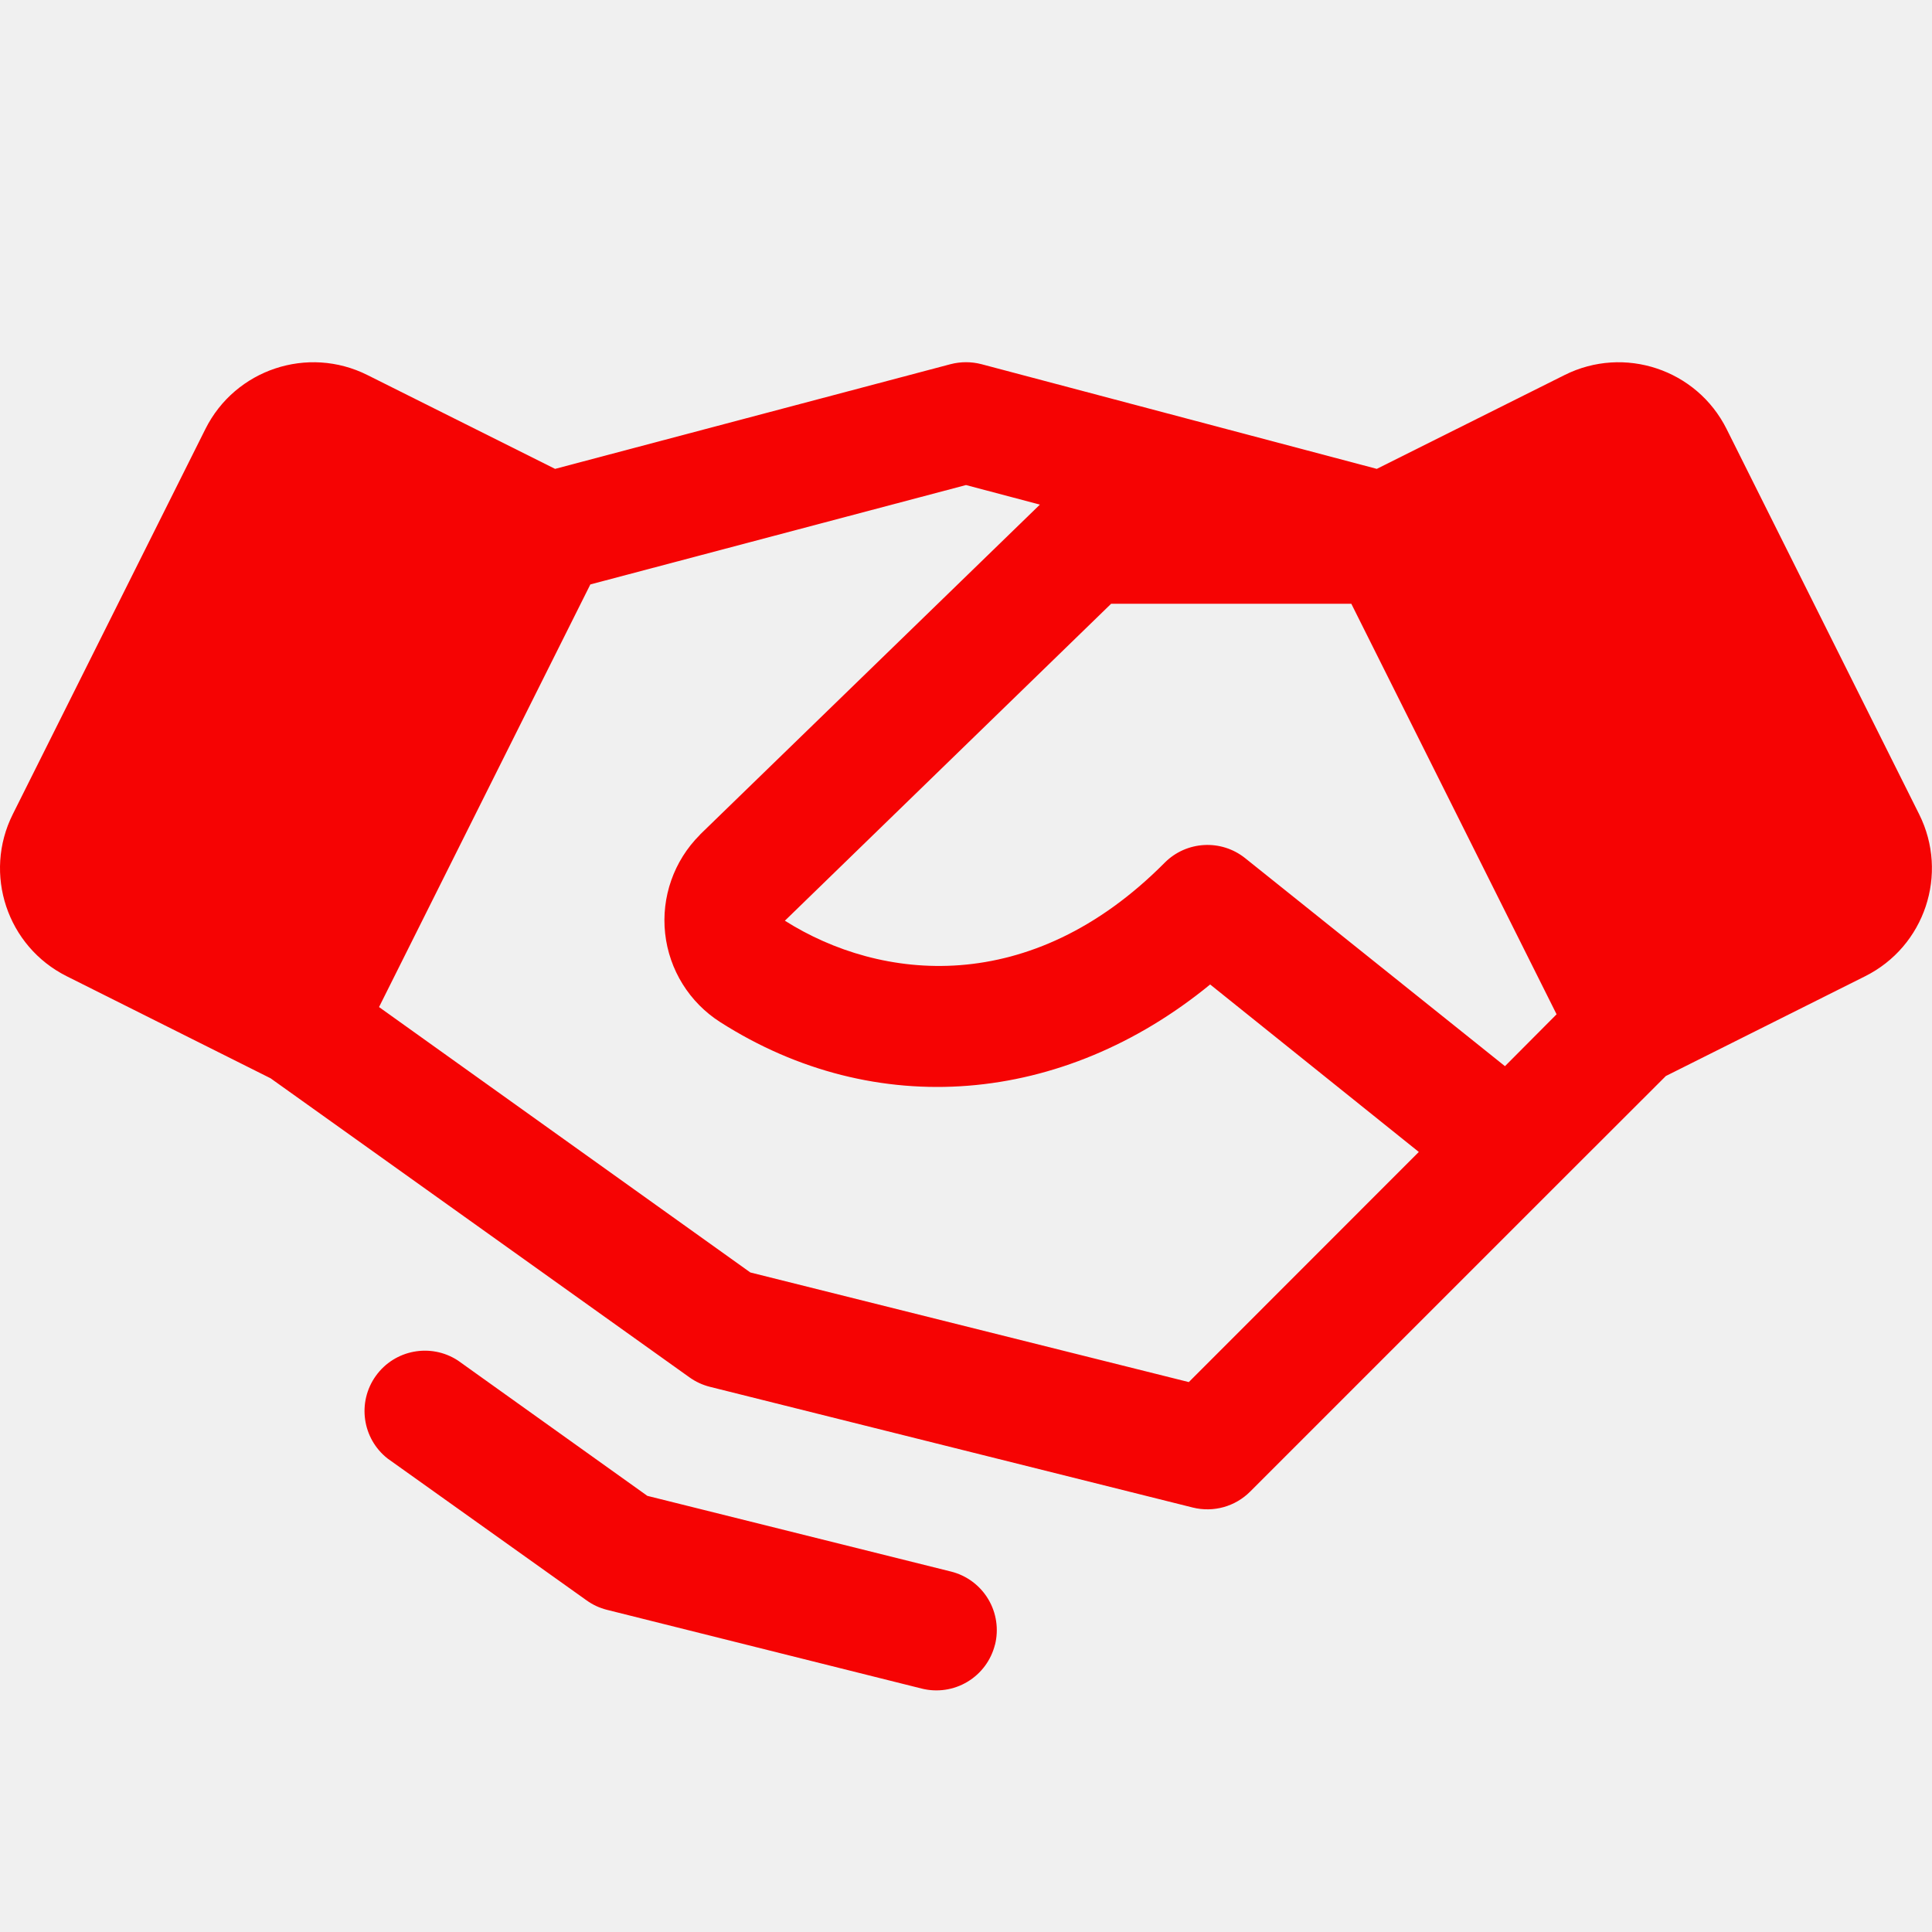
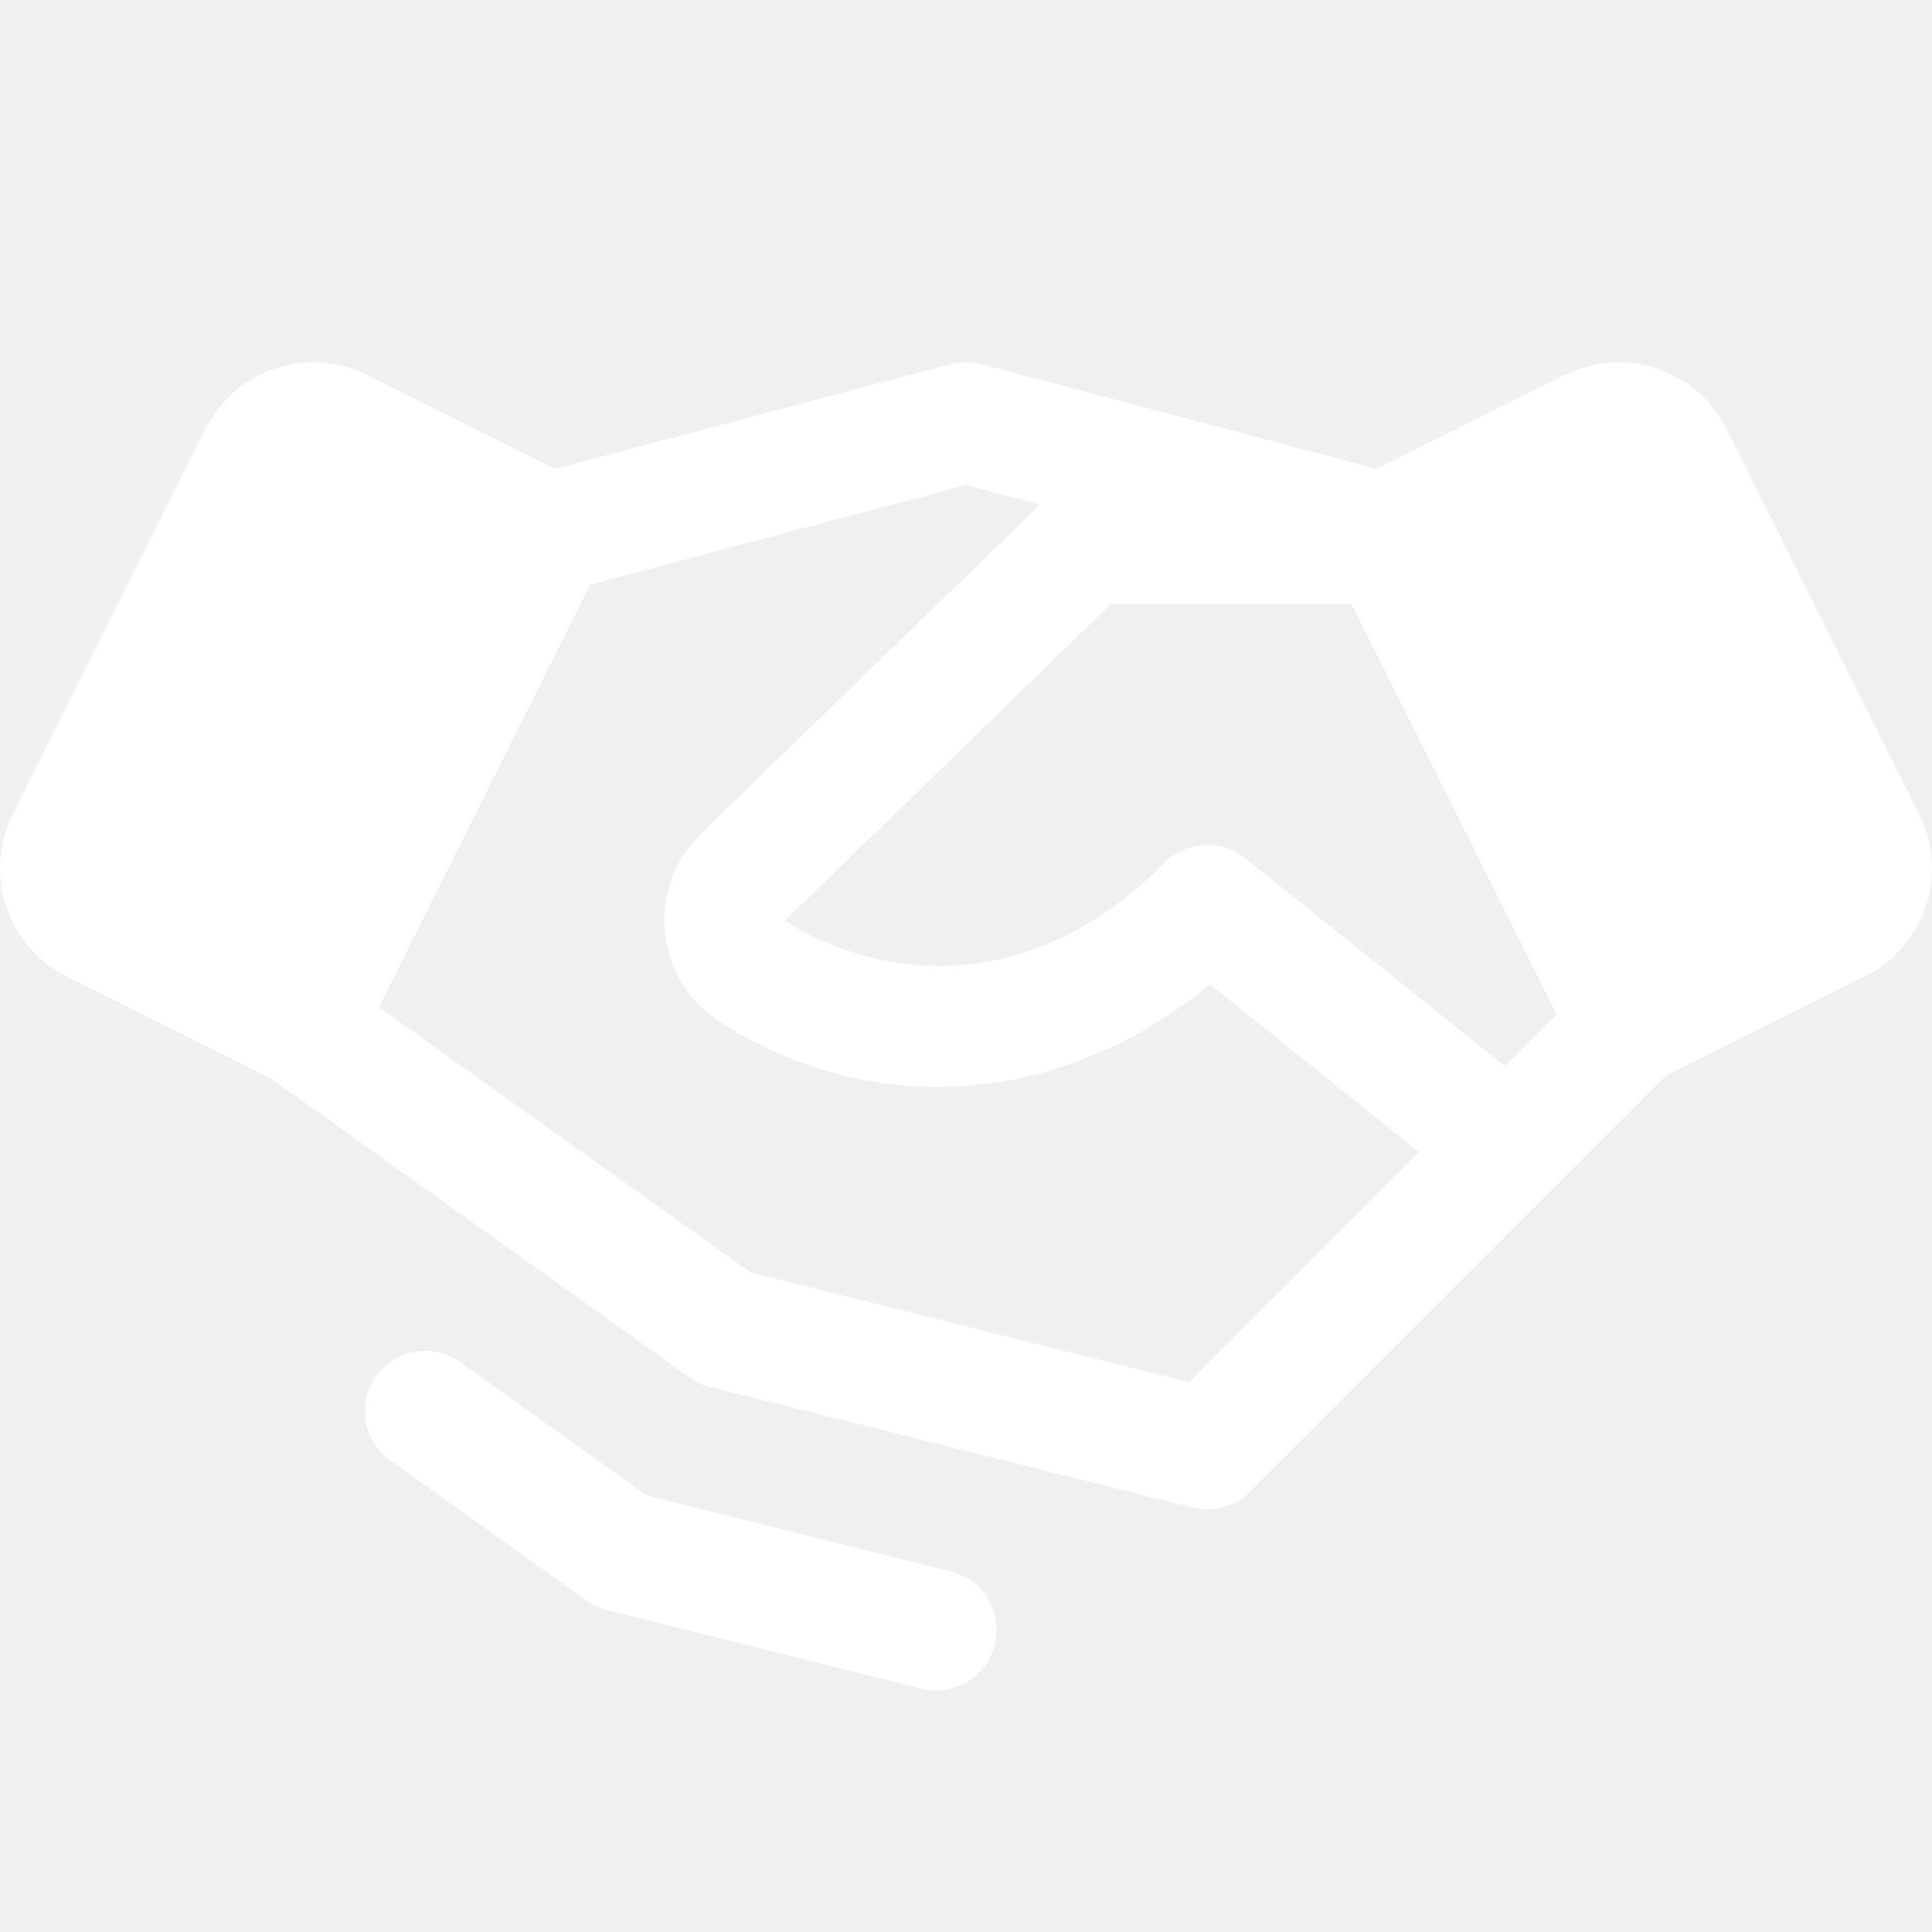
- <svg xmlns="http://www.w3.org/2000/svg" width="16" height="16" fill="none">
-   <path d="M15.894 6.744l-1.595-3.191a1 1 0 00-1.342-.447l-1.555.777-3.274-.867a.509.509 0 00-.256 0l-3.275.867-1.554-.777a1 1 0 00-1.342.447L.106 6.743a1 1 0 00.447 1.342l1.688.845 3.468 2.476a.502.502 0 00.17.079l4 1a.5.5 0 00.474-.132l2.5-2.5.943-.942 1.65-.826a1 1 0 00.448-1.341zm-3.43 2.086l-2.152-1.723a.5.5 0 00-.667.038c-1.113 1.121-2.354.98-3.145.48L9.202 5h1.989l1.7 3.4-.428.43zm-2.618 2.616l-3.632-.908L3.139 8.34l1.75-3.5L8 4.017l.612.162L5.8 6.909l-.005.006a1 1 0 00.17 1.55c1.285.82 2.836.688 4.057-.312L11.75 9.54l-1.904 1.905zM8.24 13.62a.5.5 0 01-.607.364l-2.606-.652a.492.492 0 01-.17-.079L3.21 12.079a.5.5 0 01.582-.812l1.569 1.121 2.515.627a.5.5 0 01.364.607z" fill="#F60303" />
+ <svg xmlns="http://www.w3.org/2000/svg" width="24" height="24" fill="none">
+   <path d="M23.84 10.116l-2.392-4.787a1.5 1.5 0 00-2.013-.67l-2.331 1.165-4.912-1.3a.763.763 0 00-.384 0l-4.912 1.3-2.331-1.165a1.5 1.5 0 00-2.013.67L.159 10.115a1.5 1.5 0 00.67 2.013l2.532 1.266 5.202 3.716a.756.756 0 00.254.117l6 1.5a.75.75 0 00.713-.197l3.75-3.75 1.413-1.414 2.477-1.238a1.5 1.5 0 00.67-2.012zm-5.145 3.128l-3.226-2.583a.75.75 0 00-1.002.057c-1.67 1.682-3.53 1.469-4.717.719l4.054-3.938h2.982l2.55 5.101-.641.644zm-3.926 3.925l-5.448-1.363-4.613-3.294 2.625-5.25L12 6.026l.919.242L8.7 10.363l-.008.009a1.5 1.5 0 00.255 2.326c1.928 1.23 4.254 1.031 6.086-.469l2.592 2.082-2.856 2.858zm-2.41 3.262a.75.75 0 01-.91.546l-3.91-.978a.74.74 0 01-.255-.117l-2.47-1.765a.75.75 0 01.872-1.218L8.04 18.58l3.773.942a.75.75 0 01.545.91z" fill="#fff" />
</svg>
